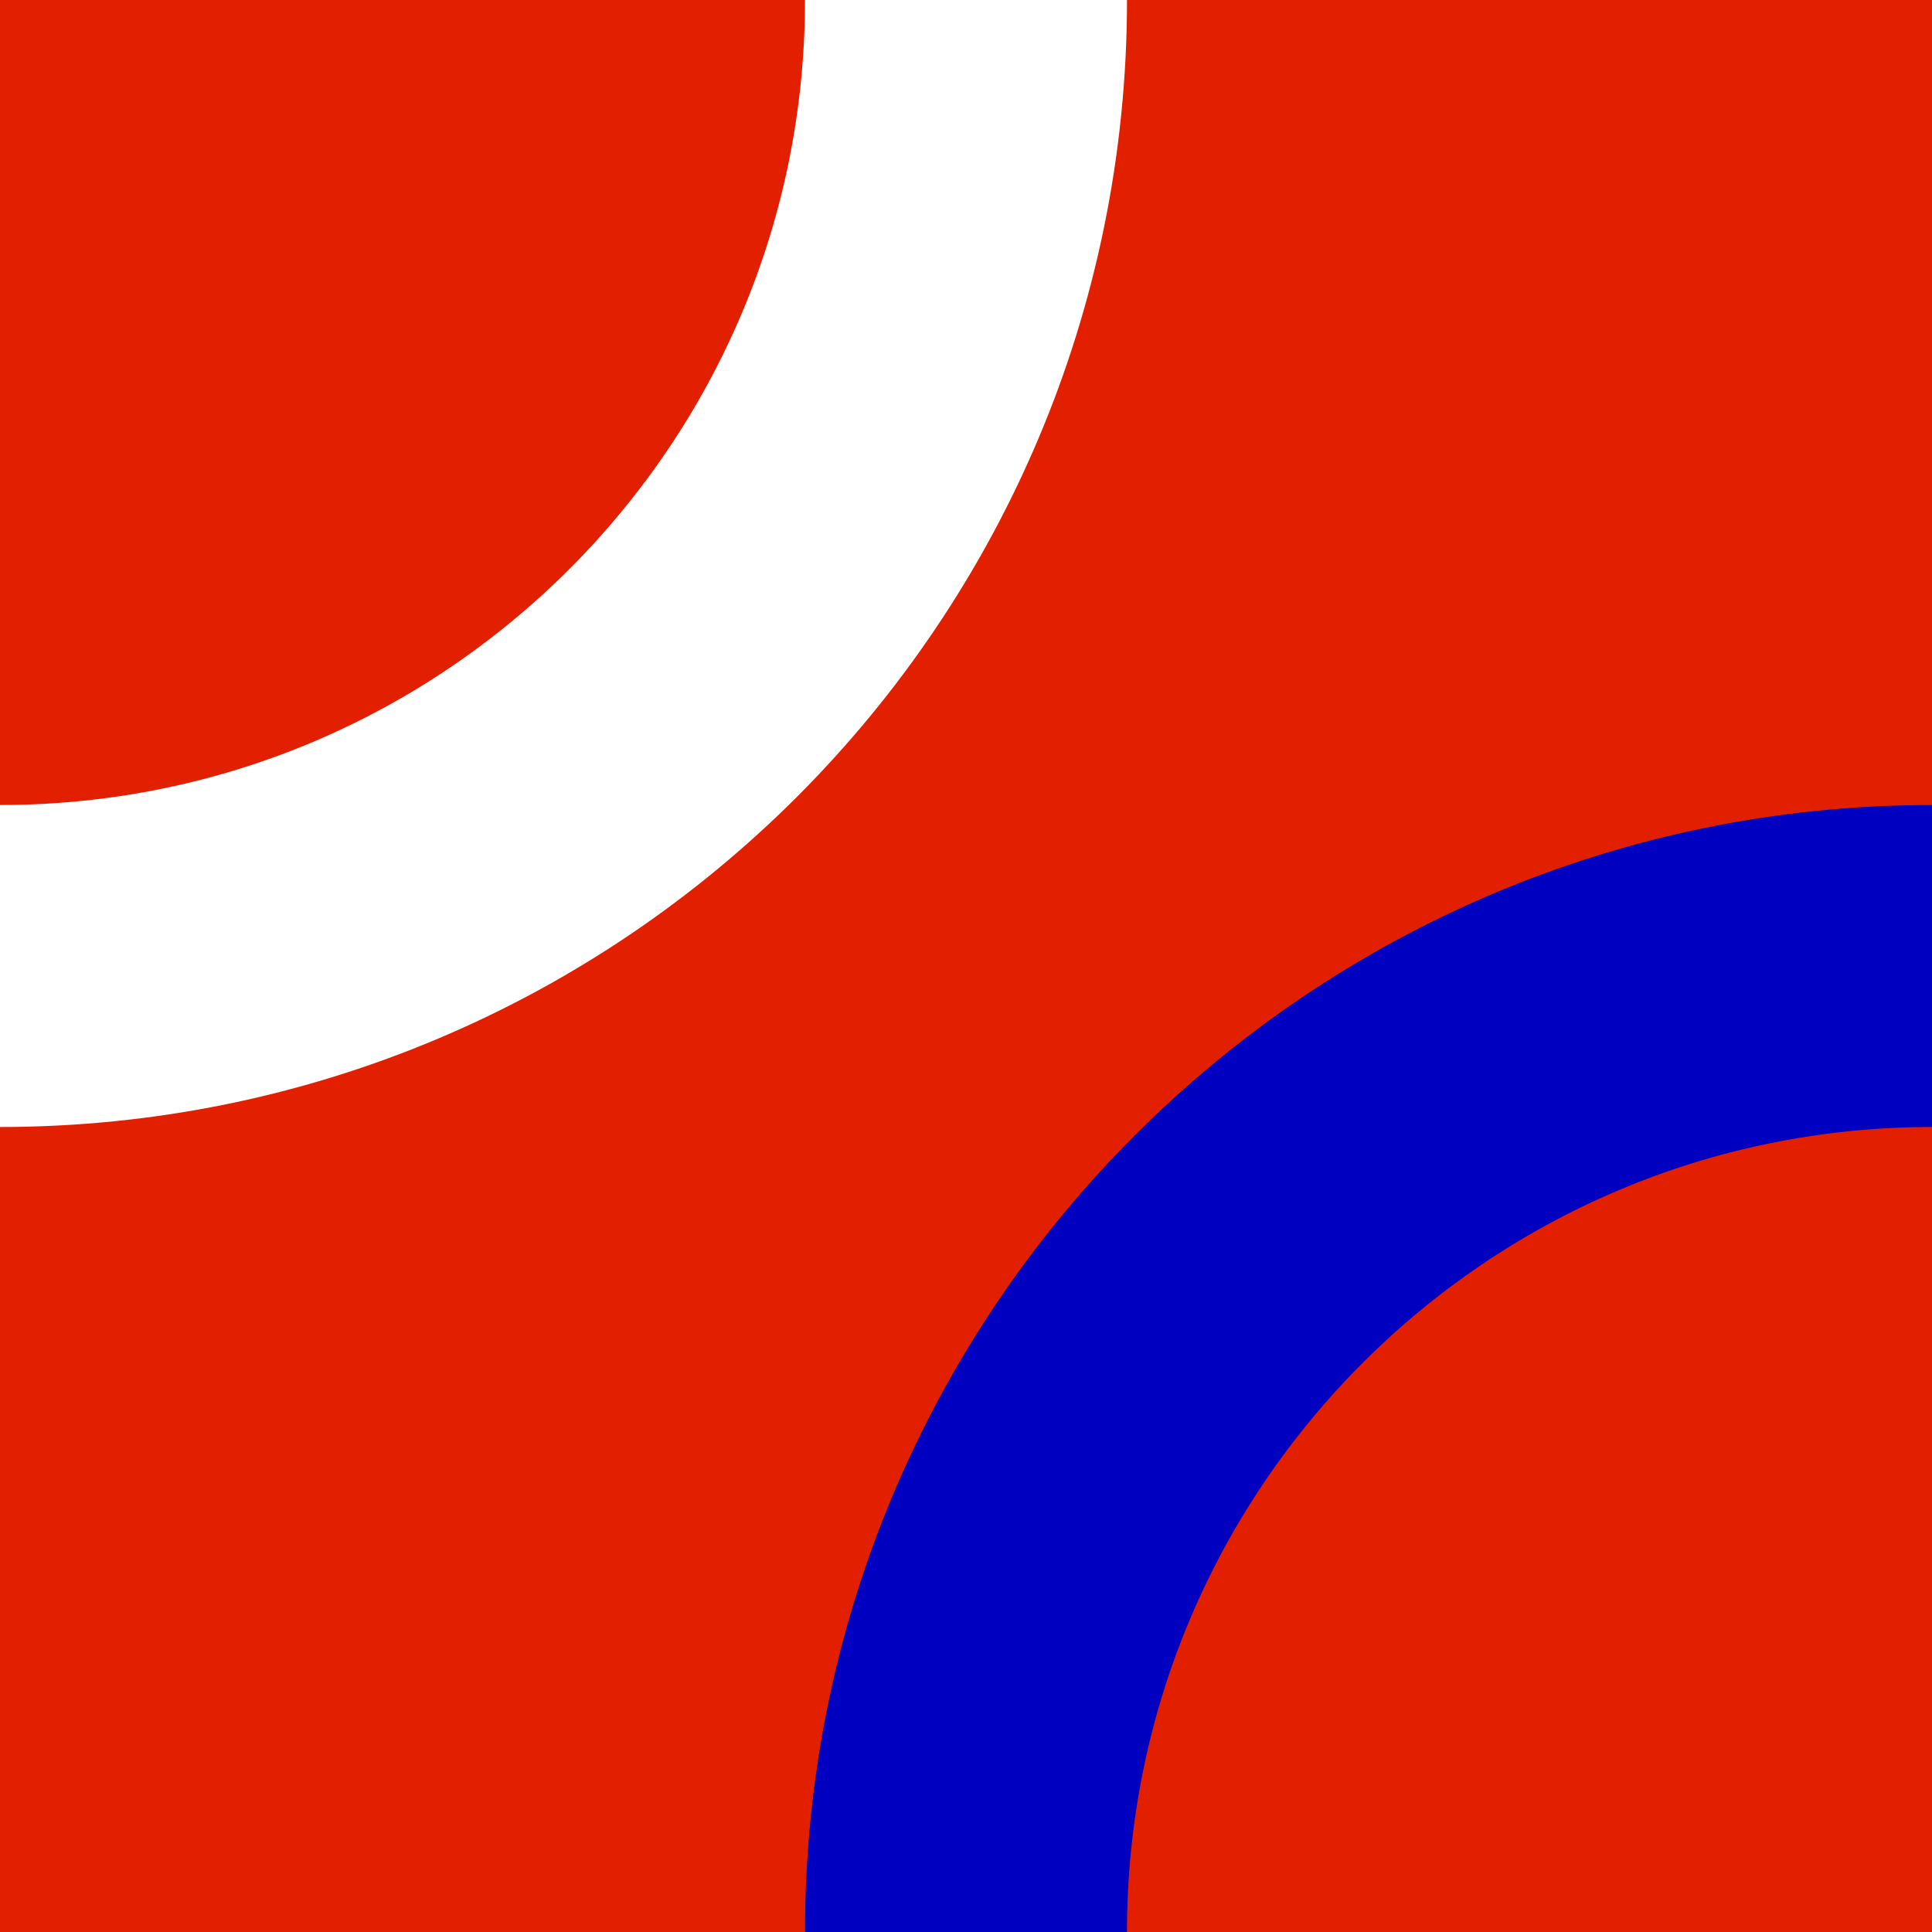
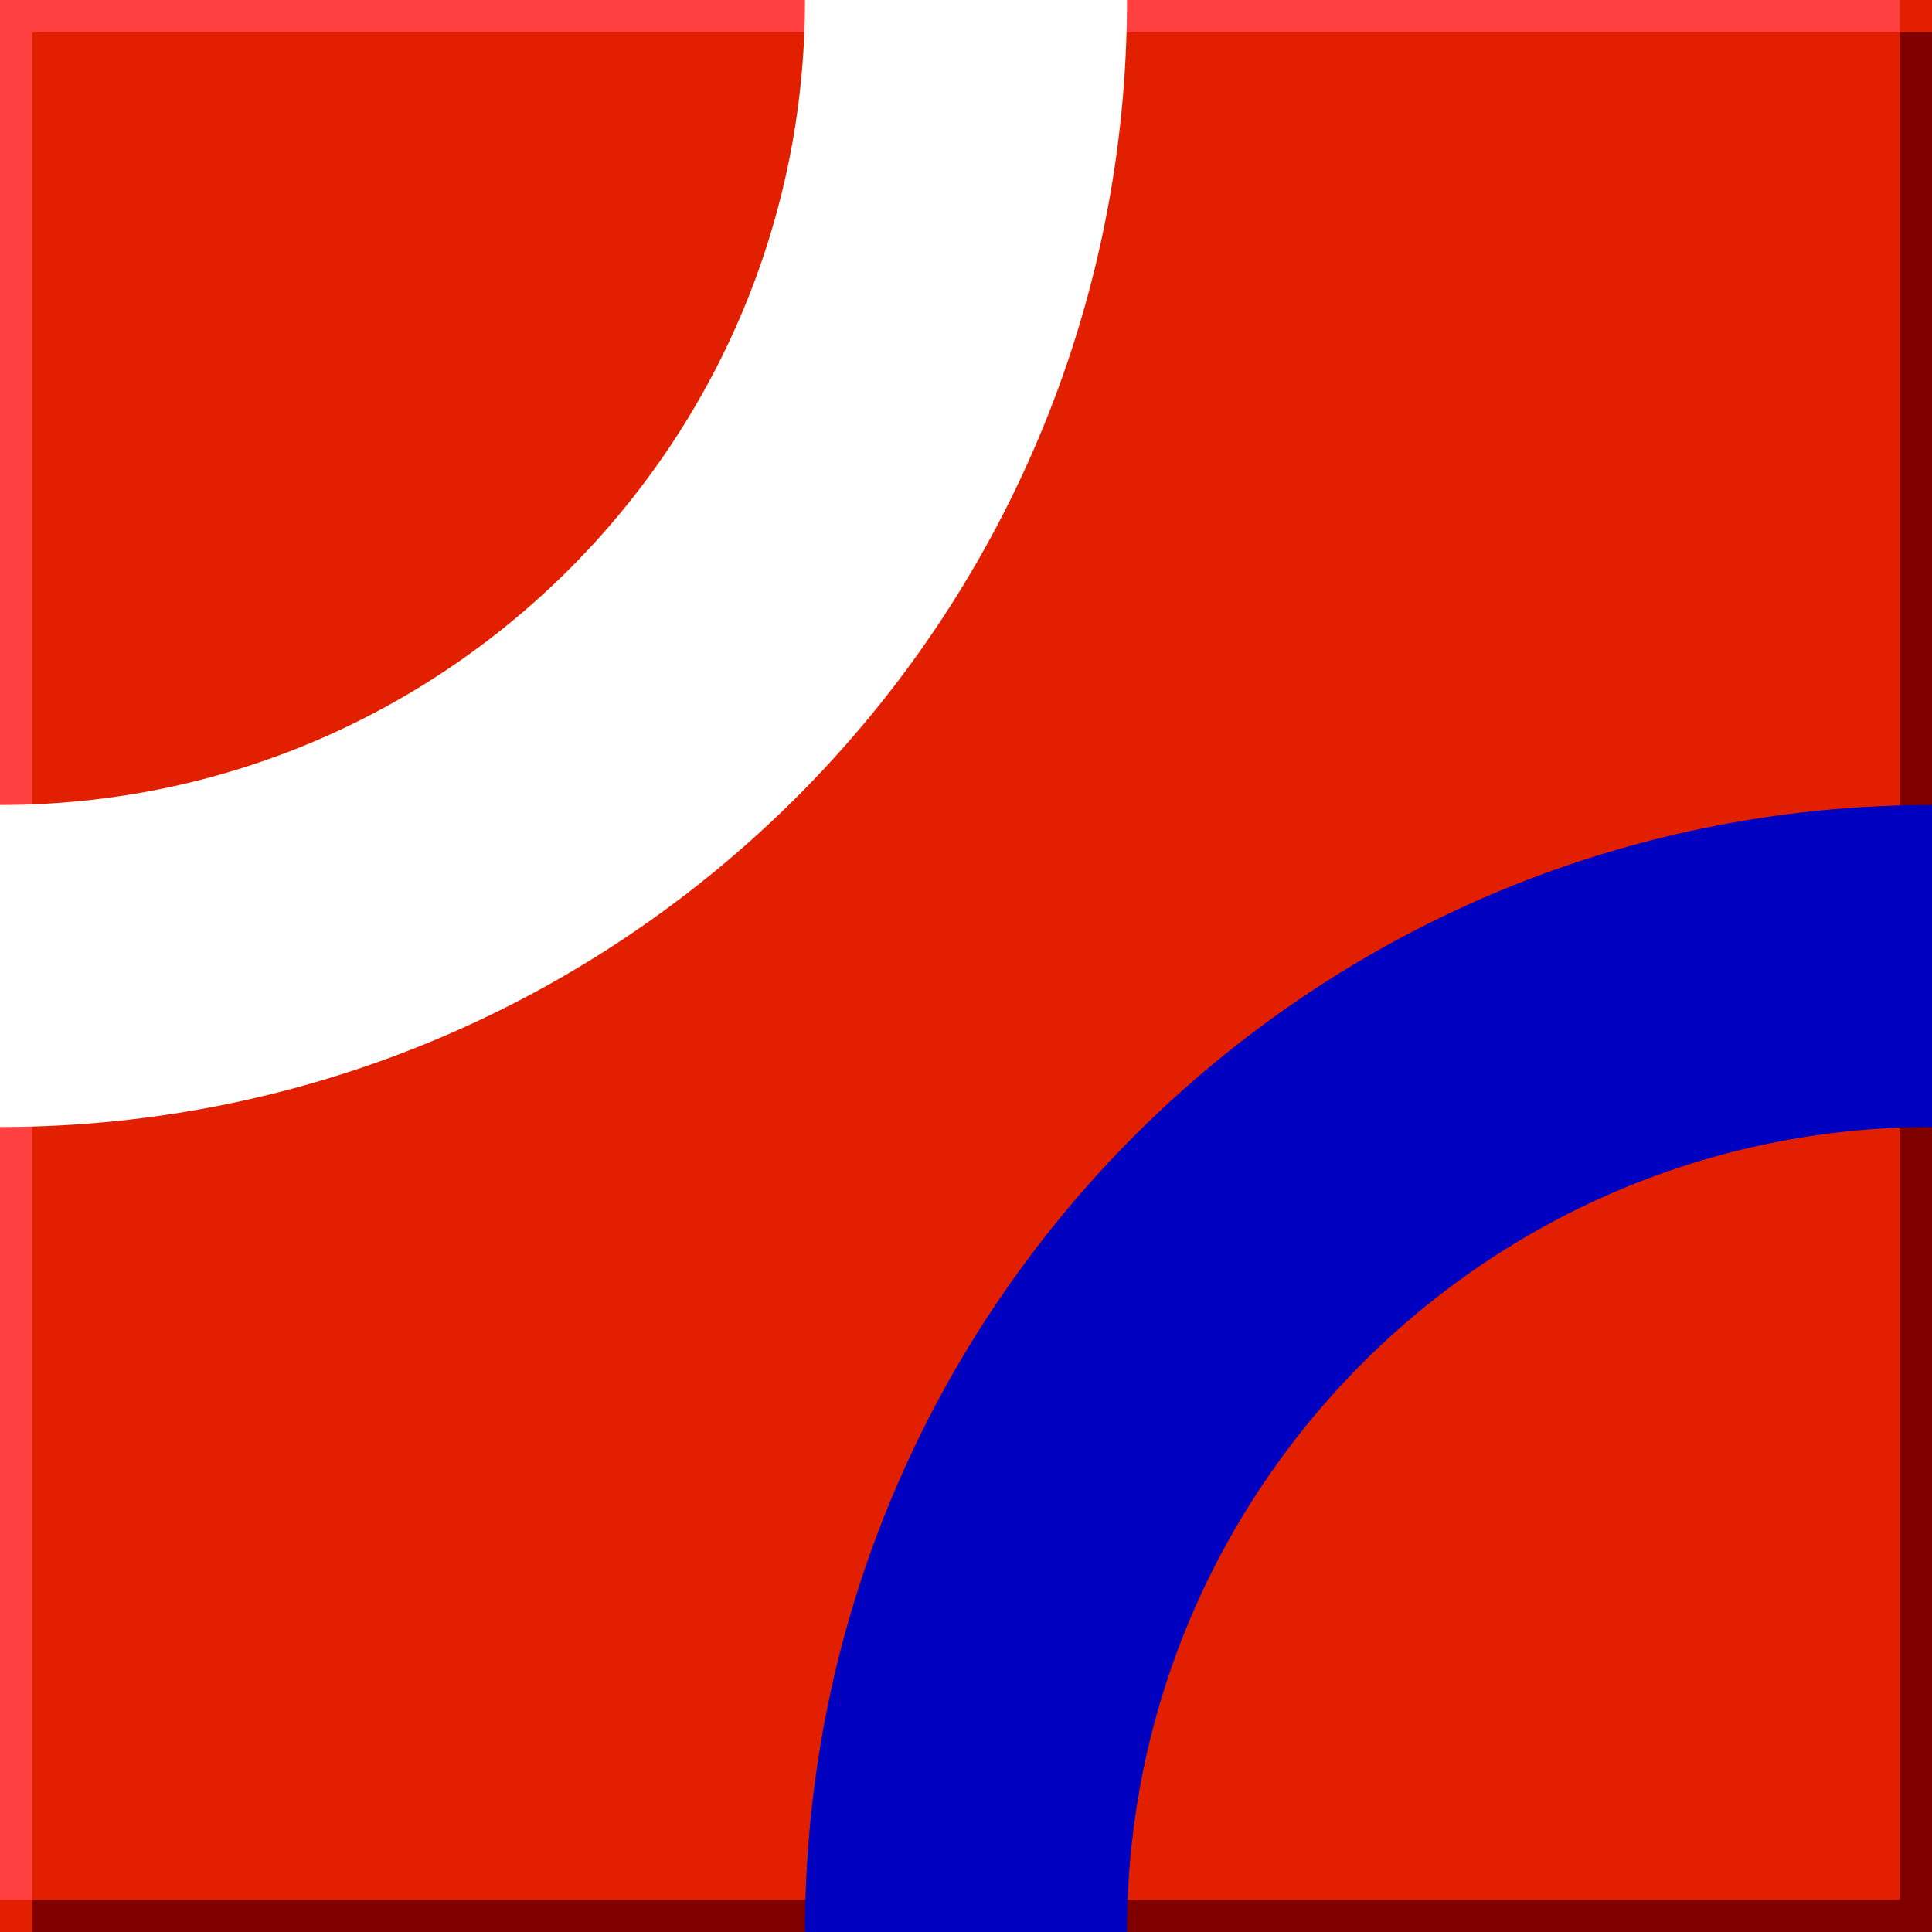
<svg xmlns="http://www.w3.org/2000/svg" viewBox="0 0 60 60">
  <rect width="60" height="60" fill="#E22000" />
+   <path d="M 0.5,59 L 0.5,0.5 L 59,0.5" fill="none" stroke="#FF4040" stroke-width="1" />
+   <path d="M 59.5,1 L 59.5,59.5 L 1,59.5" fill="none" stroke="#800000" stroke-width="1" />
  <path d="M 30,0 A 30,30 0 0 1 0,30" fill="none" stroke="#FFFFFF" stroke-width="10" />
  <path d="M 60,30 A 30,30 0 0 0 30,60" fill="none" stroke="#0000C0" stroke-width="10" />
</svg>
